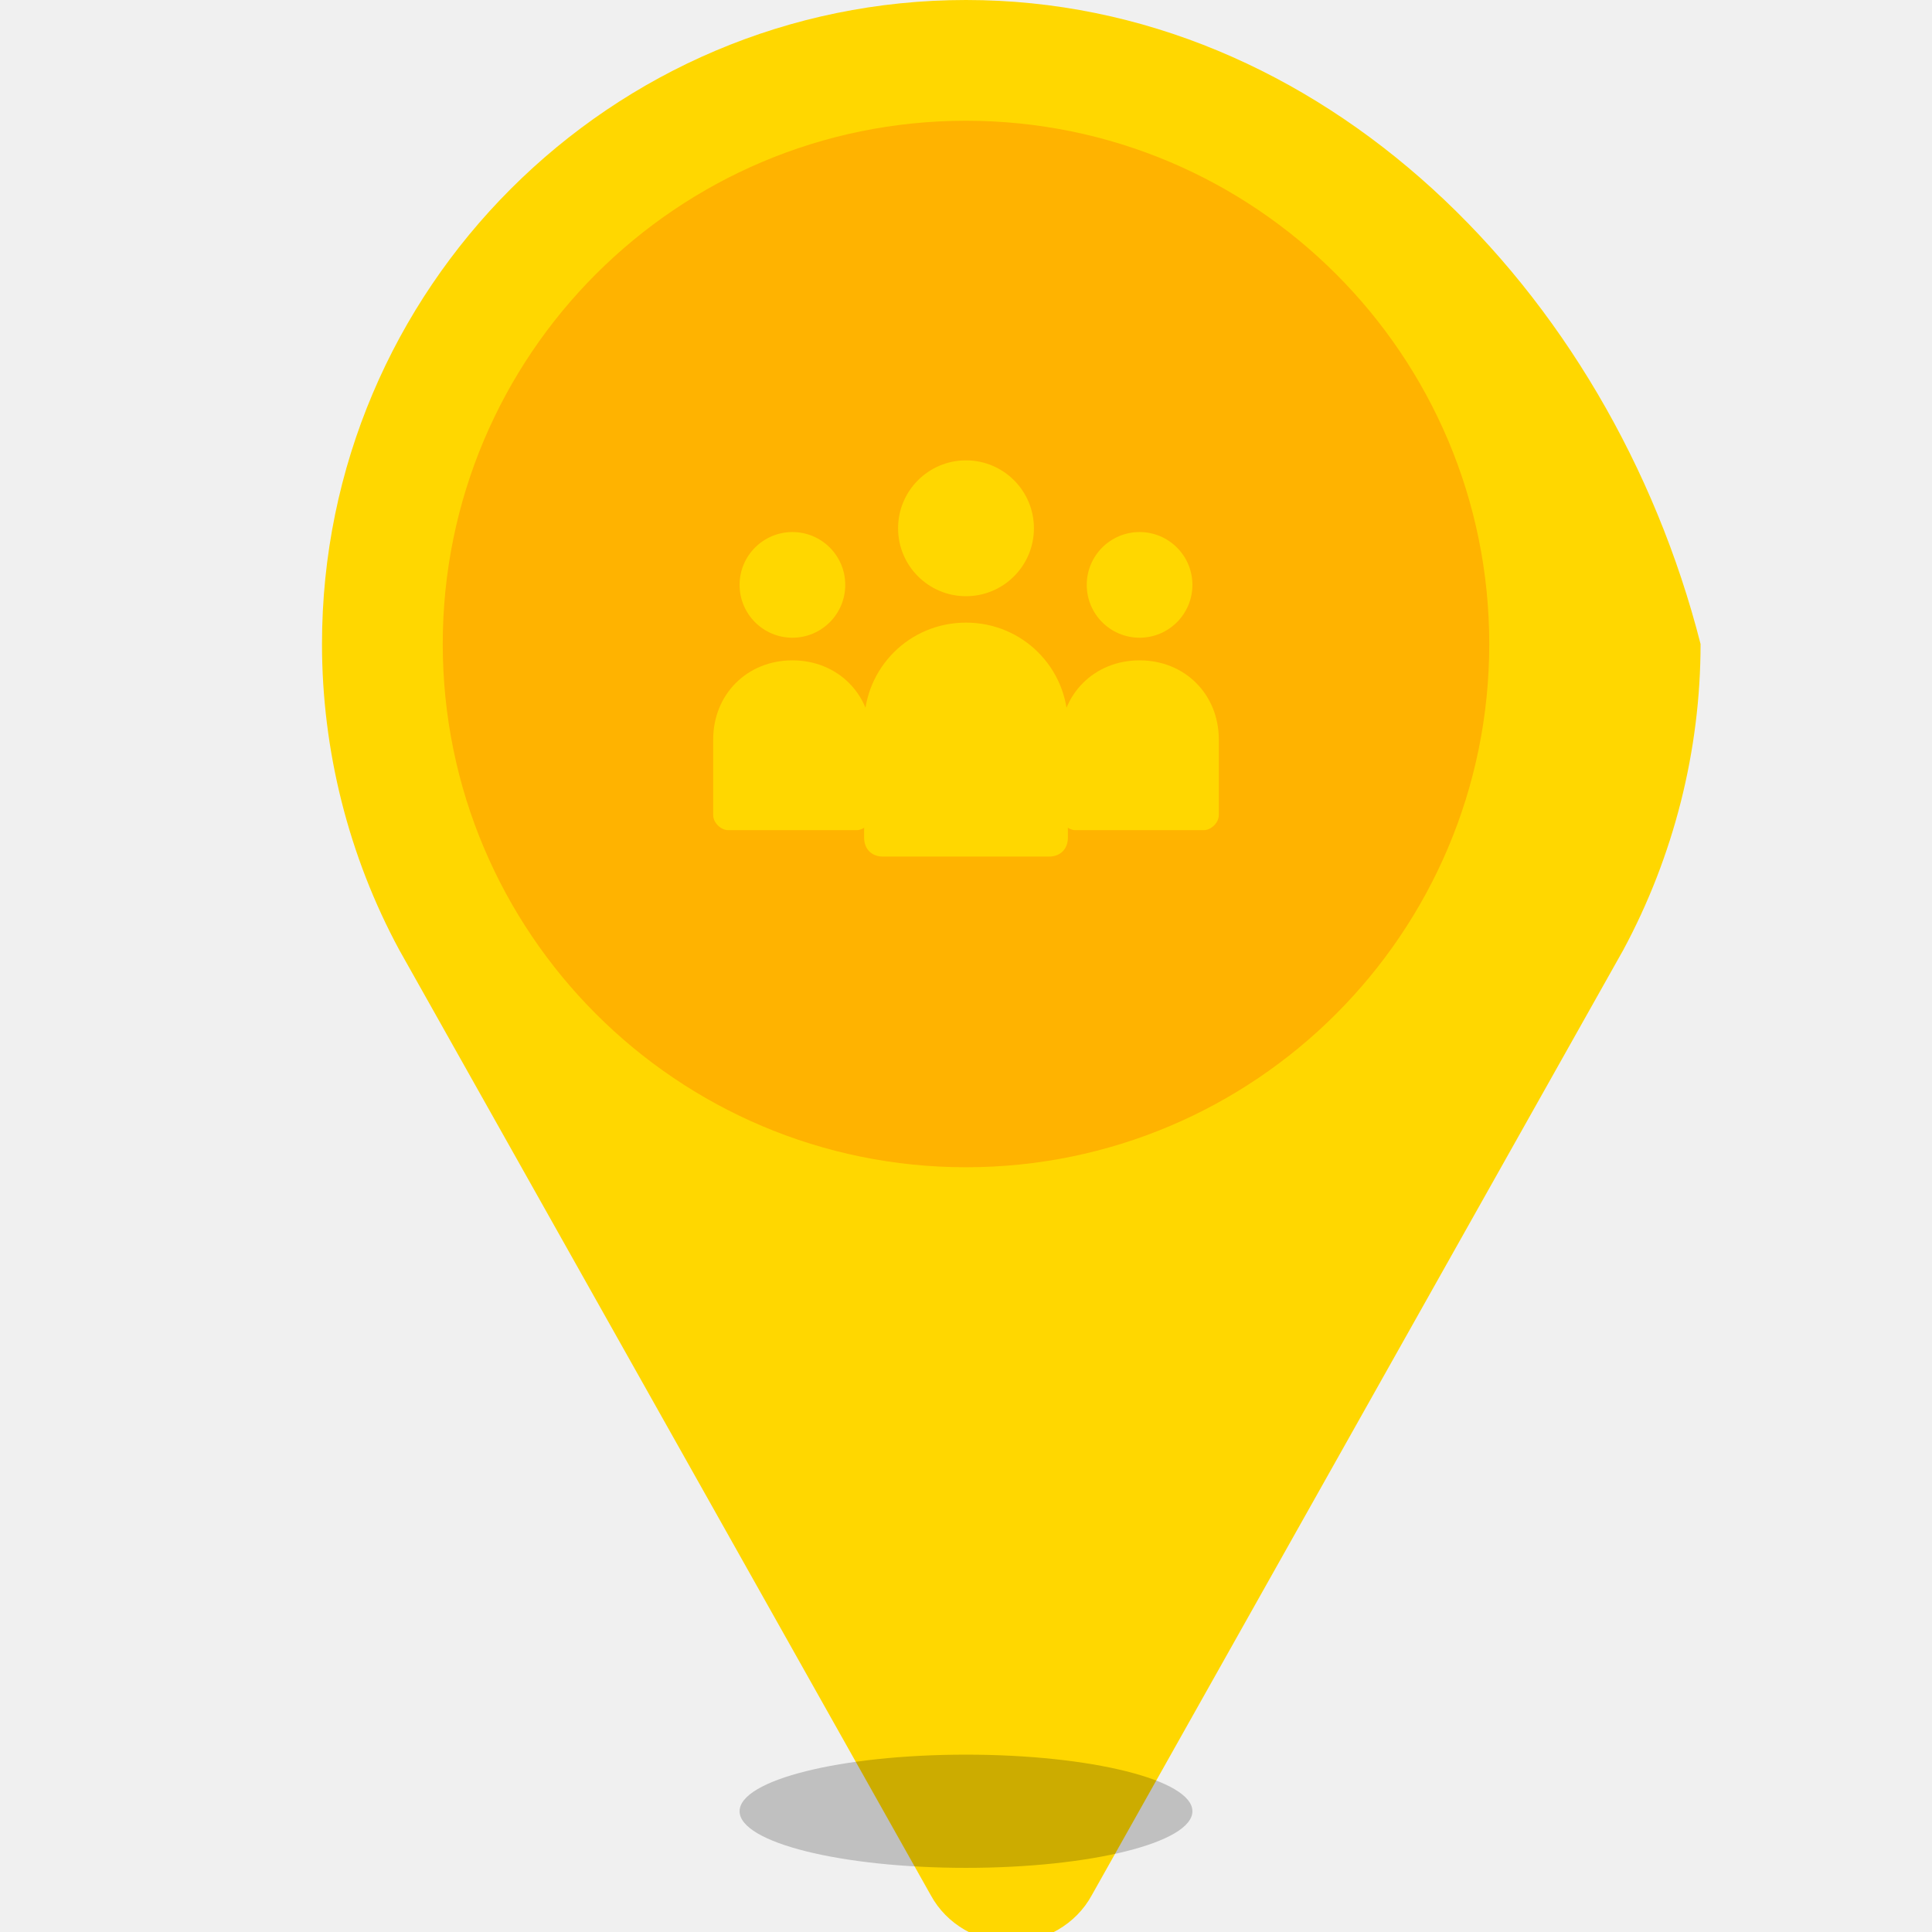
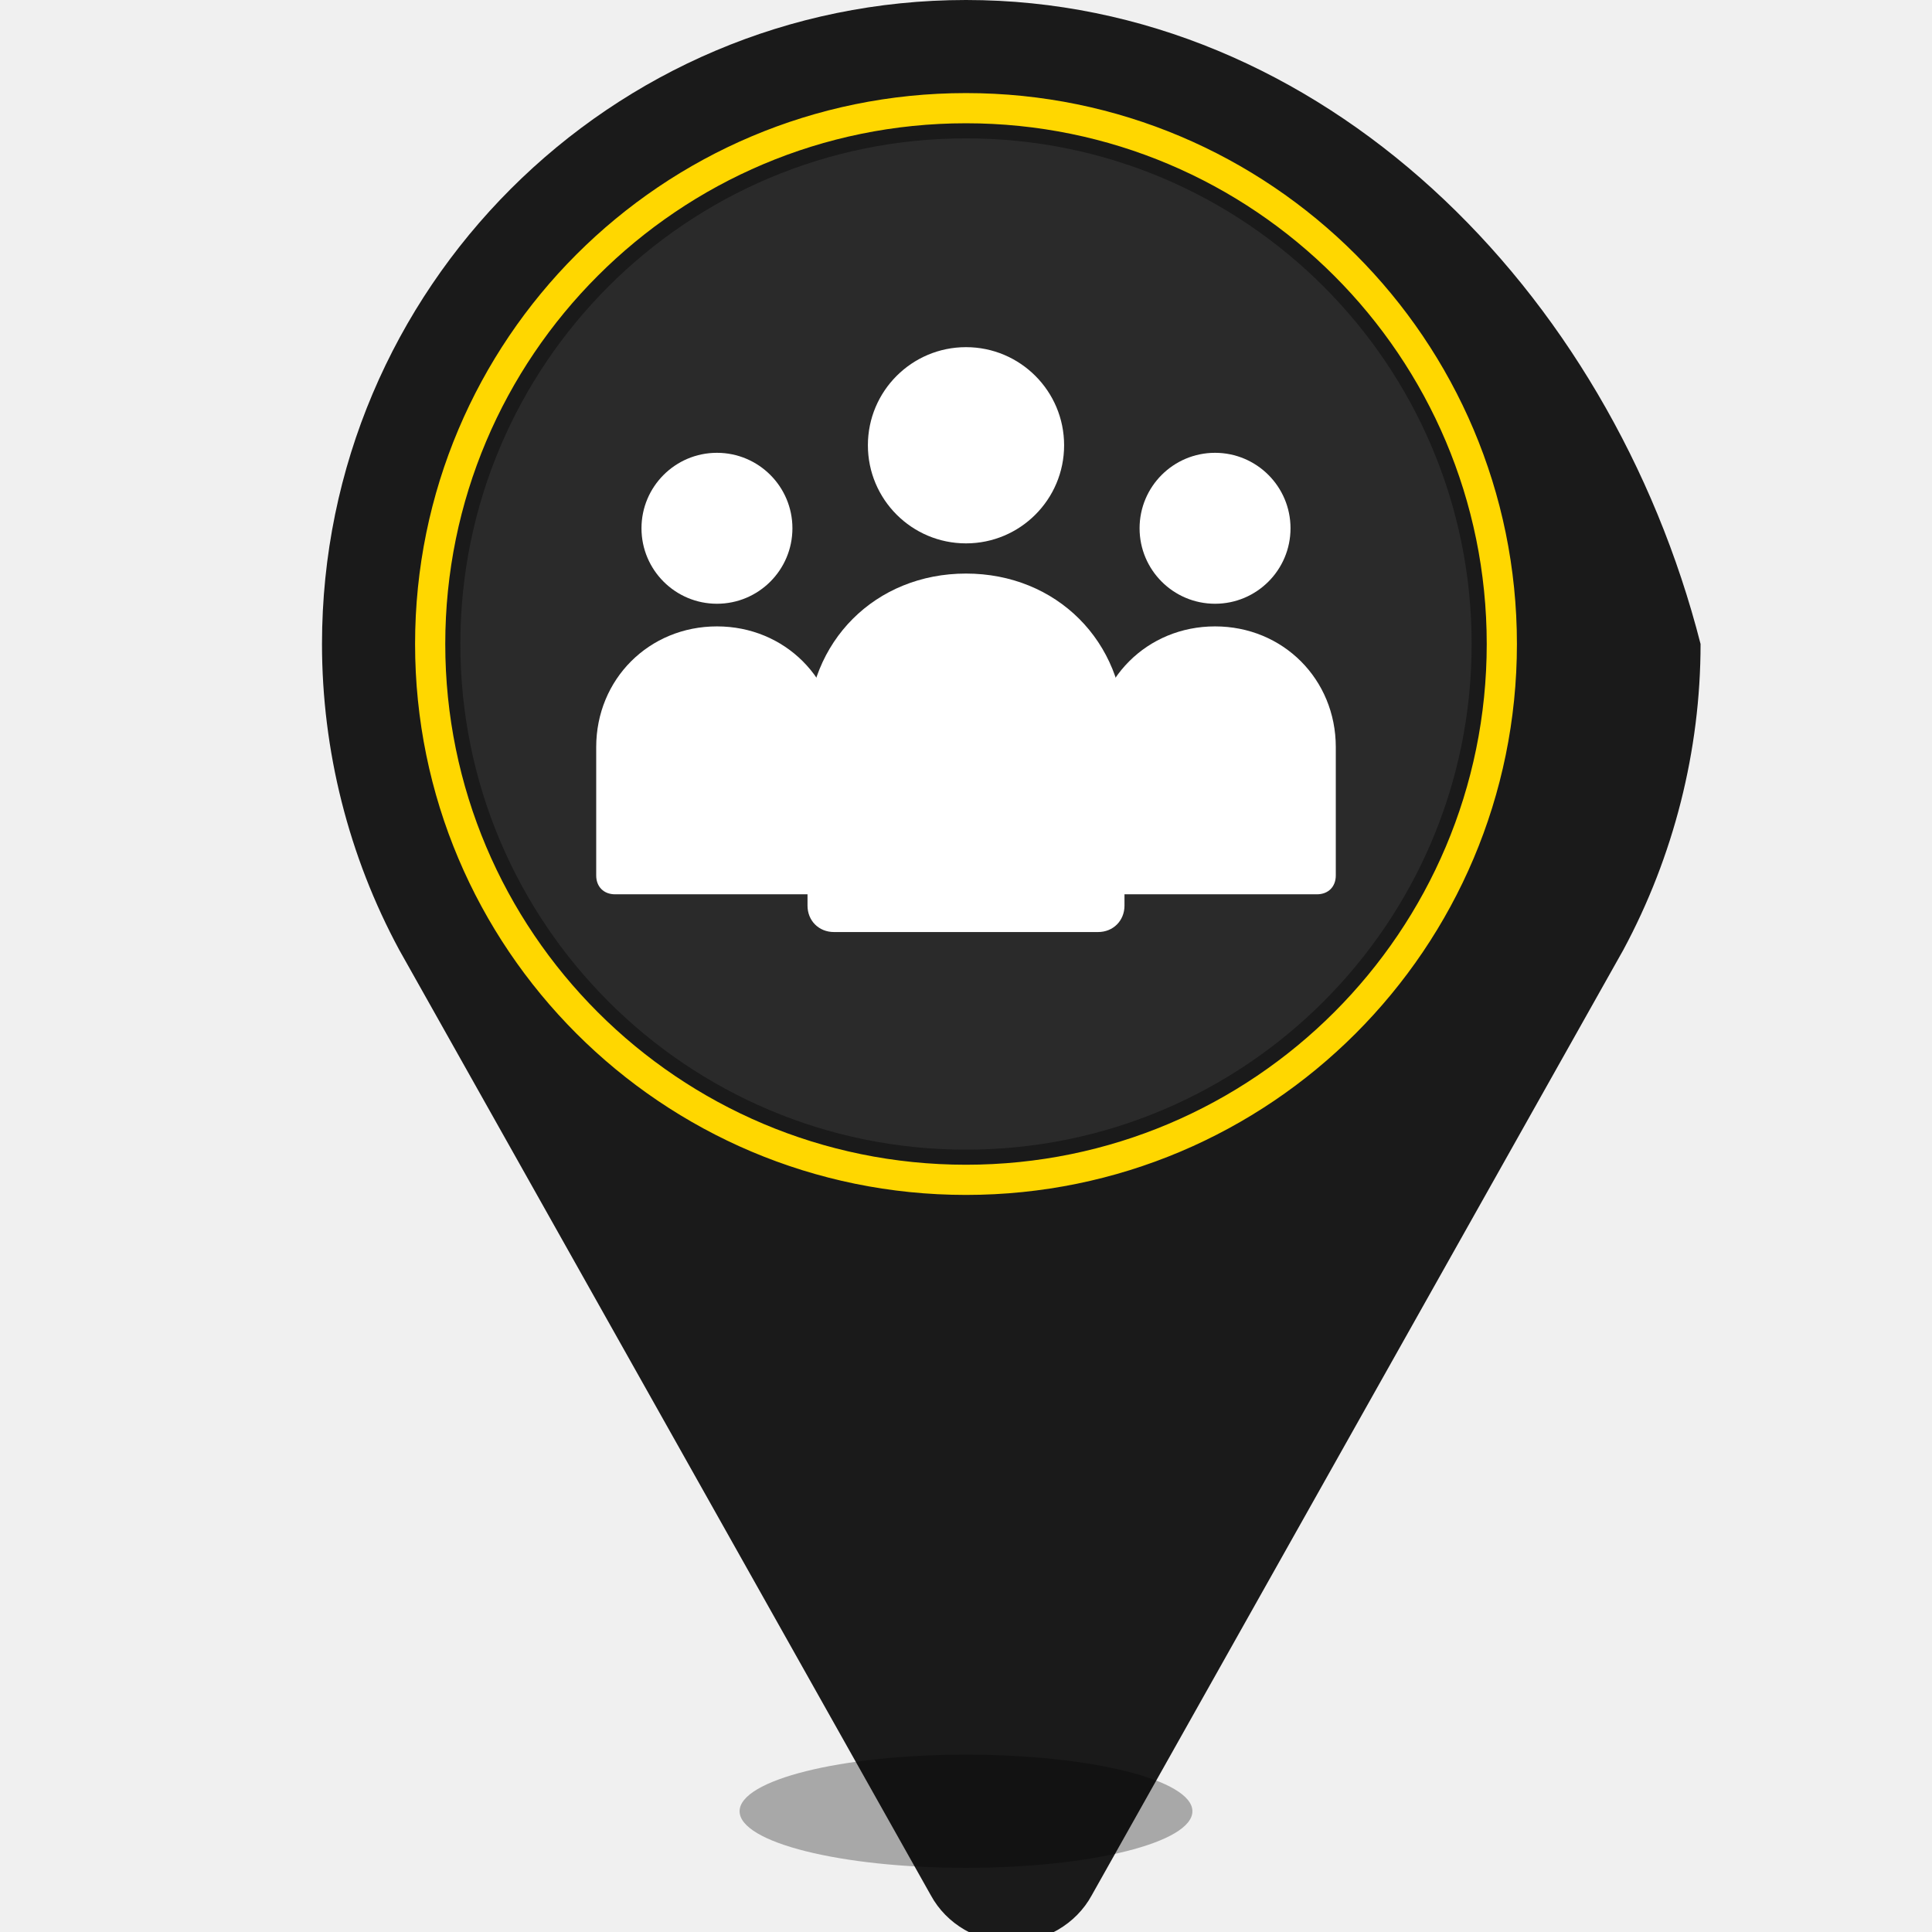
<svg xmlns="http://www.w3.org/2000/svg" width="800px" height="800px" viewBox="0 0 512 512">
-   <path d="M256 0C161.896 0 85.333 76.563 85.333 170.667c0 28.25 7.063 56.26 20.49 81.104L246.667 502.25c4.167 7.688 12.5 12.5 21.333 12.5s17.167-4.813 21.333-12.5l140.844-250.479c13.375-24.844 20.49-52.854 20.49-81.104C426.667 76.563 350.104 0 256 0z" fill="#ffd700" />
-   <circle cx="256" cy="170.667" r="138.667" fill="#ffb300" />
-   <g fill="#ffd700">
-     <circle cx="256" cy="140" r="18" />
-     <path d="M256 165c-15 0-27 12-27 27v30c0 3 2 5 5 5h44c3 0 5-2 5-5v-30c0-15-12-27-27-27z" />
-     <circle cx="210" cy="155" r="14" />
-     <path d="M210 175c-12 0-21 9-21 21v20c0 2 2 4 4 4h34c2 0 4-2 4-4v-20c0-12-9-21-21-21z" />
-     <circle cx="302" cy="155" r="14" />
-     <path d="M302 175c-12 0-21 9-21 21v20c0 2 2 4 4 4h34c2 0 4-2 4-4v-20c0-12-9-21-21-21z" />
+   <path d="M256 0C161.896 0 85.333 76.563 85.333 170.667c0 28.25 7.063 56.26 20.49 81.104L246.667 502.25c4.167 7.688 12.5 12.5 21.333 12.5s17.167-4.813 21.333-12.5l140.844-250.479c13.375-24.844 20.49-52.854 20.49-81.104C426.667 76.563 350.104 0 256 0z" fill="#1a1a1a" />
+   <circle cx="256" cy="170.667" r="142" fill="none" stroke="#ffd700" stroke-width="8" />
+   <circle cx="256" cy="170.667" r="134" fill="#2a2a2a" />
+   <g fill="#ffffff">
+     <circle cx="256" cy="118" r="26" />
+     <path d="M256 152c-24 0-42 18-42 42v46c0 4 3 7 7 7h70c4 0 7-3 7-7v-46c0-24-18-42-42-42z" />
+     <circle cx="190" cy="140" r="20" />
+     <path d="M190 166c-18 0-32 14-32 32v34c0 3 2 5 5 5h54c3 0 5-2 5-5v-34c0-18-14-32-32-32z" />
+     <circle cx="322" cy="140" r="20" />
+     <path d="M322 166c-18 0-32 14-32 32v34c0 3 2 5 5 5h54c3 0 5-2 5-5v-34c0-18-14-32-32-32z" />
  </g>
-   <ellipse cx="256" cy="480" rx="60" ry="15" fill="#000000" opacity="0.2" />
+   <ellipse cx="256" cy="480" rx="60" ry="15" fill="#000000" opacity="0.3" />
</svg>
